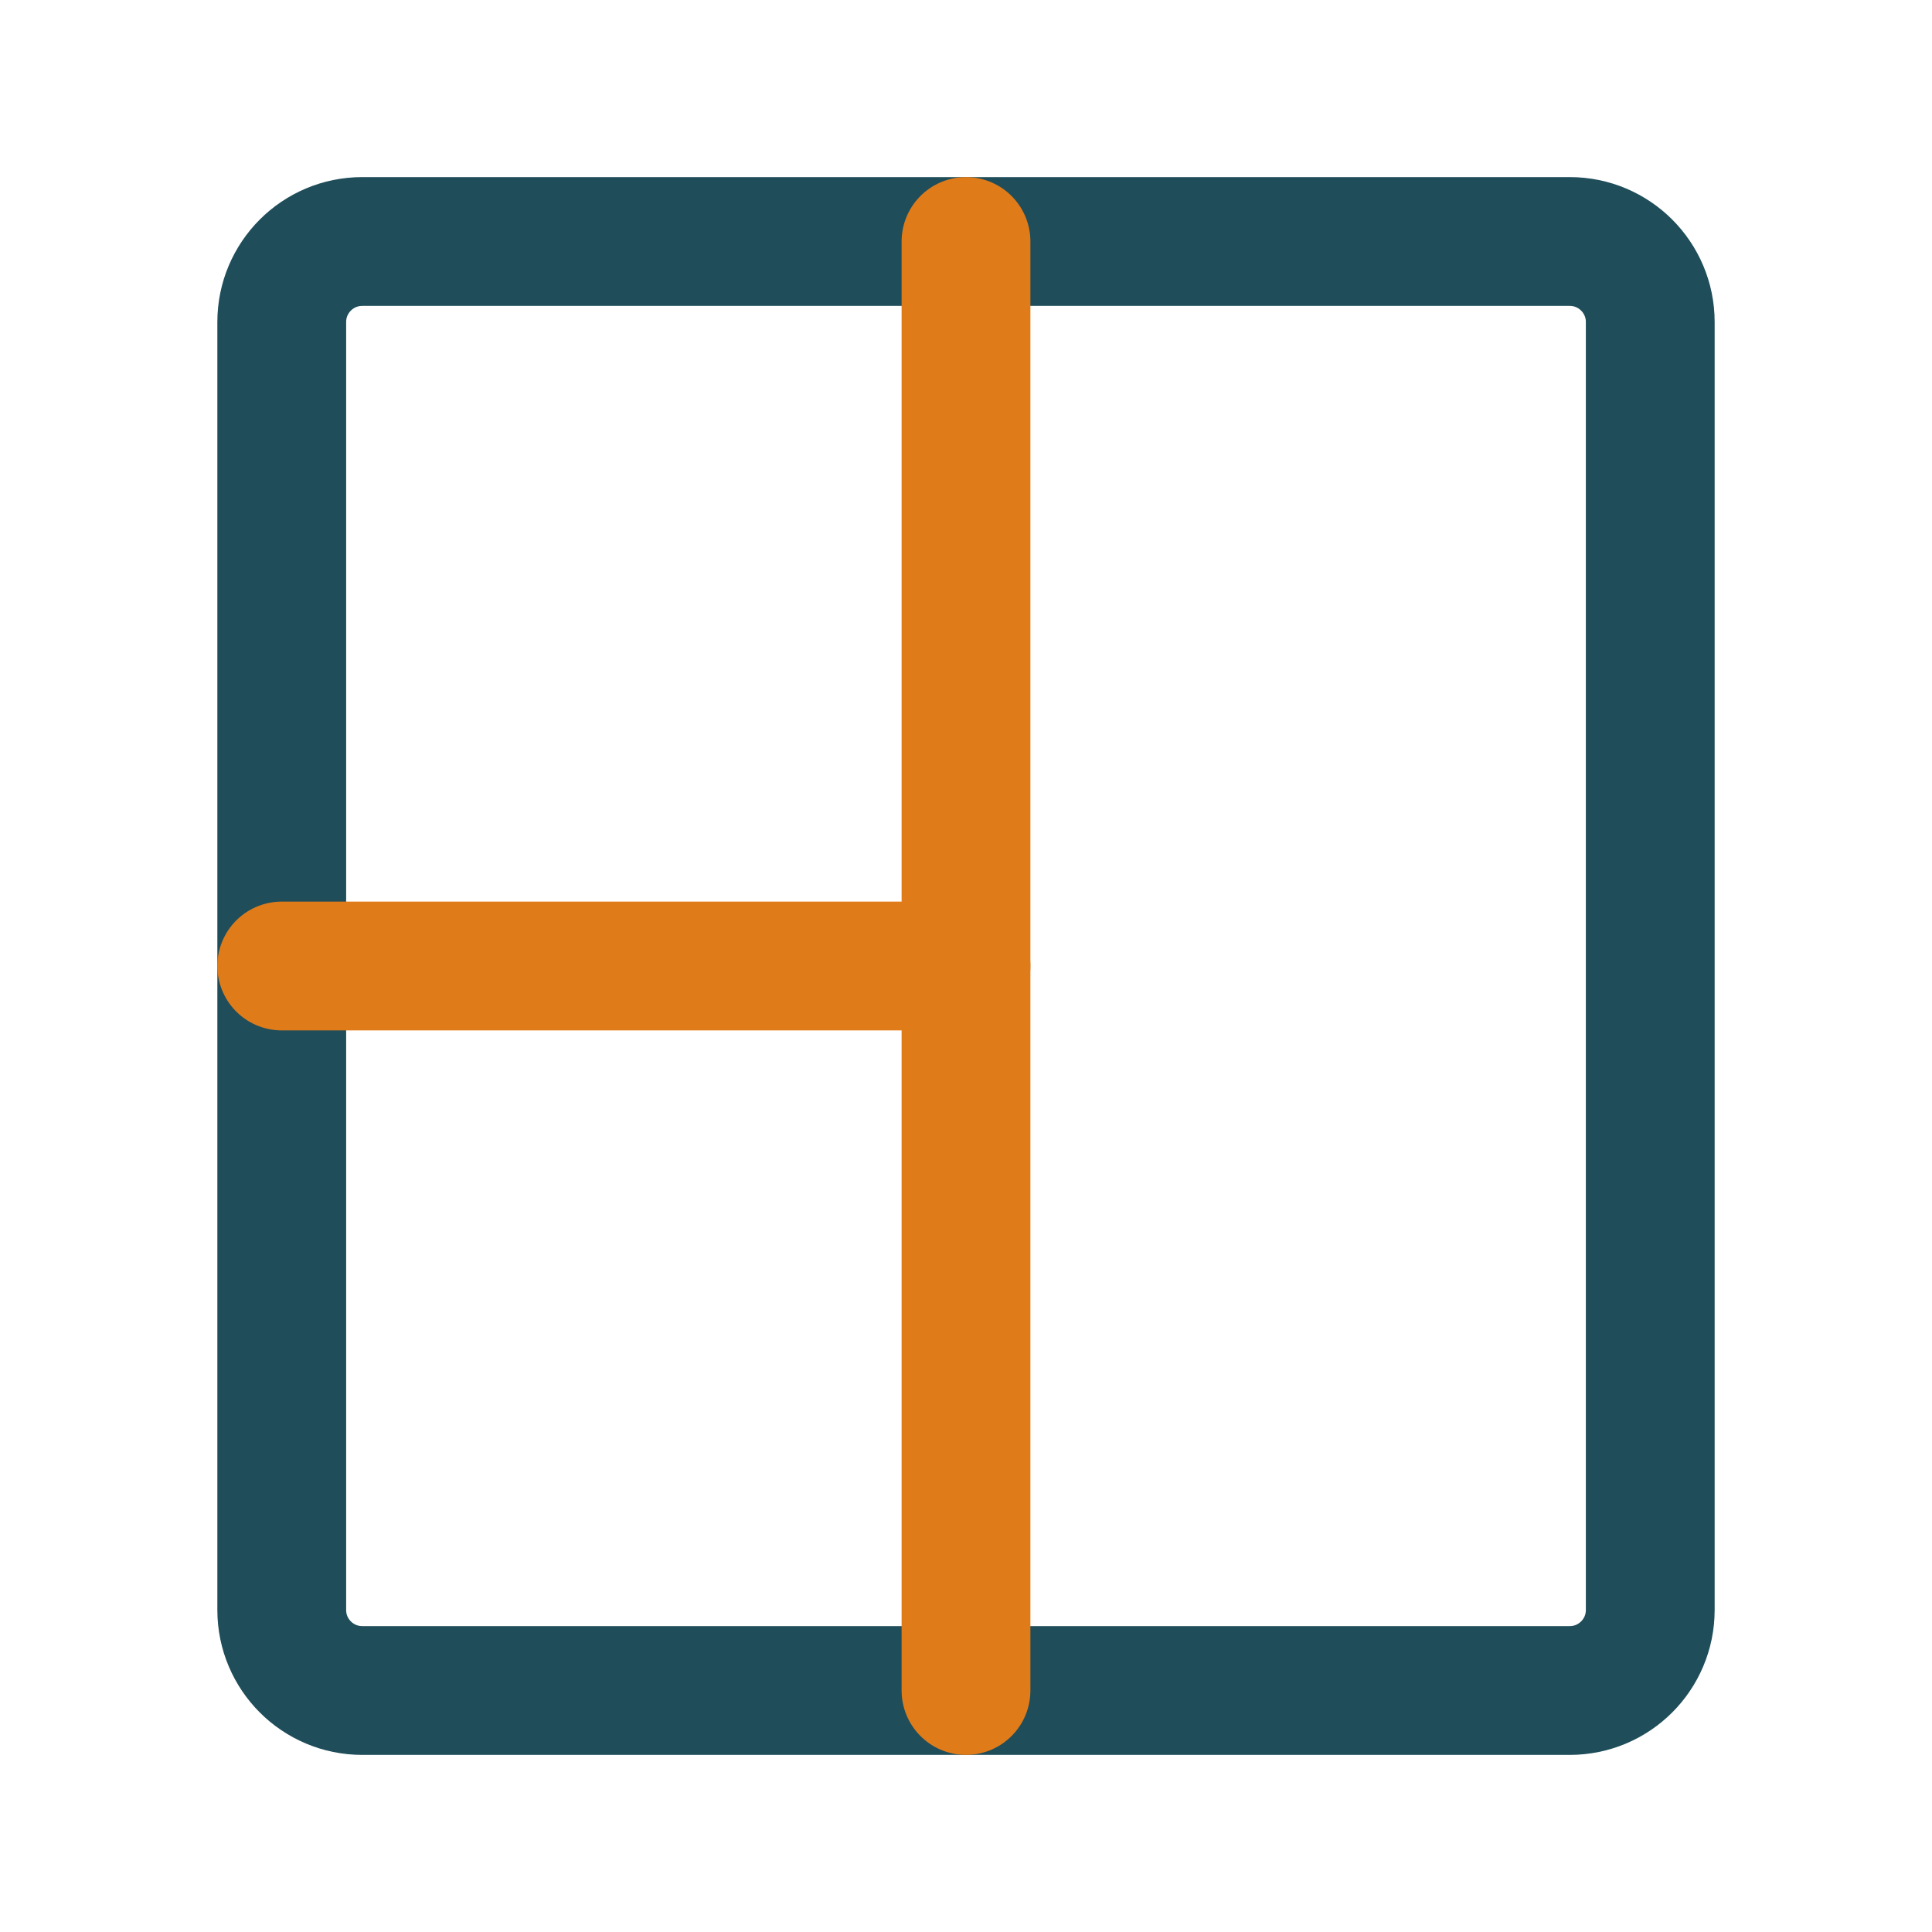
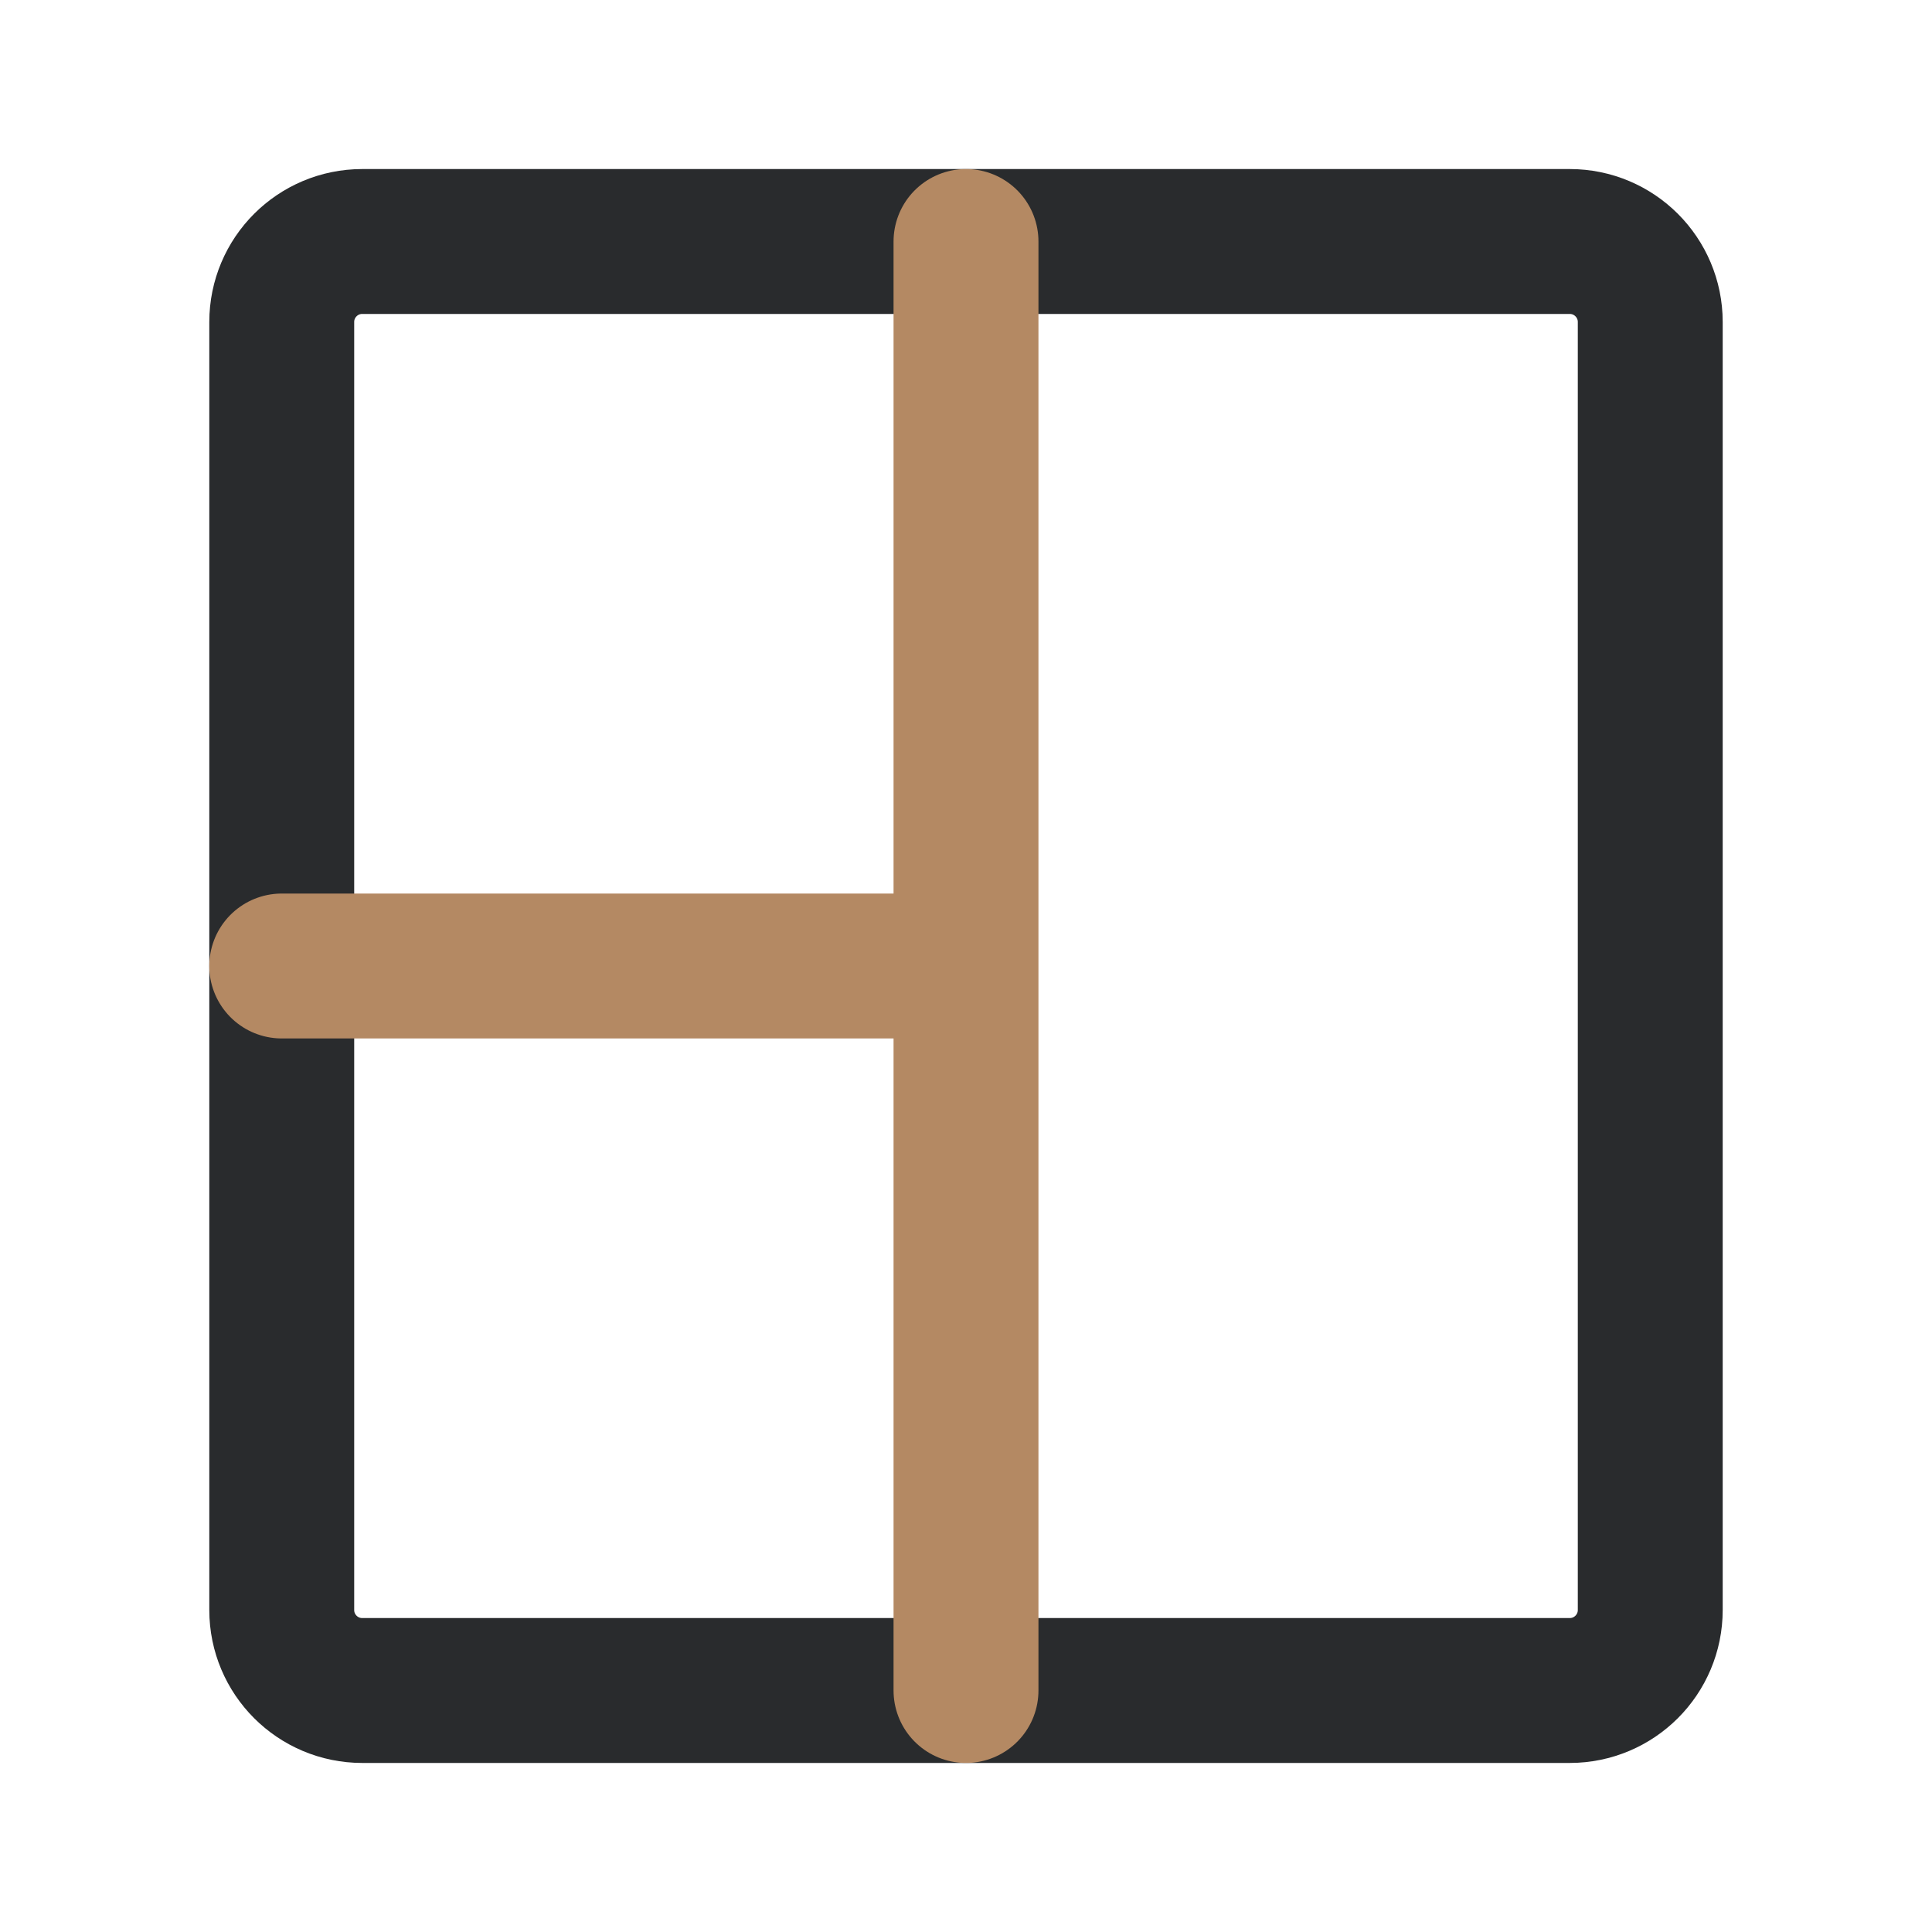
- <svg xmlns="http://www.w3.org/2000/svg" viewBox="0 0 24 24" width="24" height="24" fill="none" stroke="#1f4d5a" stroke-width="1.6" stroke-linecap="round" stroke-linejoin="round">
-   <rect x="3.5" y="3" width="17" height="18" rx="1" />
-   <path stroke="#e07b1a" d="M12 3v18" />
-   <path stroke="#e07b1a" d="M3.5 12h8.5" />
+ <svg xmlns="http://www.w3.org/2000/svg" viewBox="0 0 24 24" width="24" height="24" fill="none" stroke-width="1.8" stroke-linecap="round" stroke-linejoin="round">
+   <rect stroke="#292B2D" x="3.5" y="3" width="17" height="18" rx="1" />
+   <path stroke="#B48963" d="M12 3v18M3.5 12H12" />
</svg>
